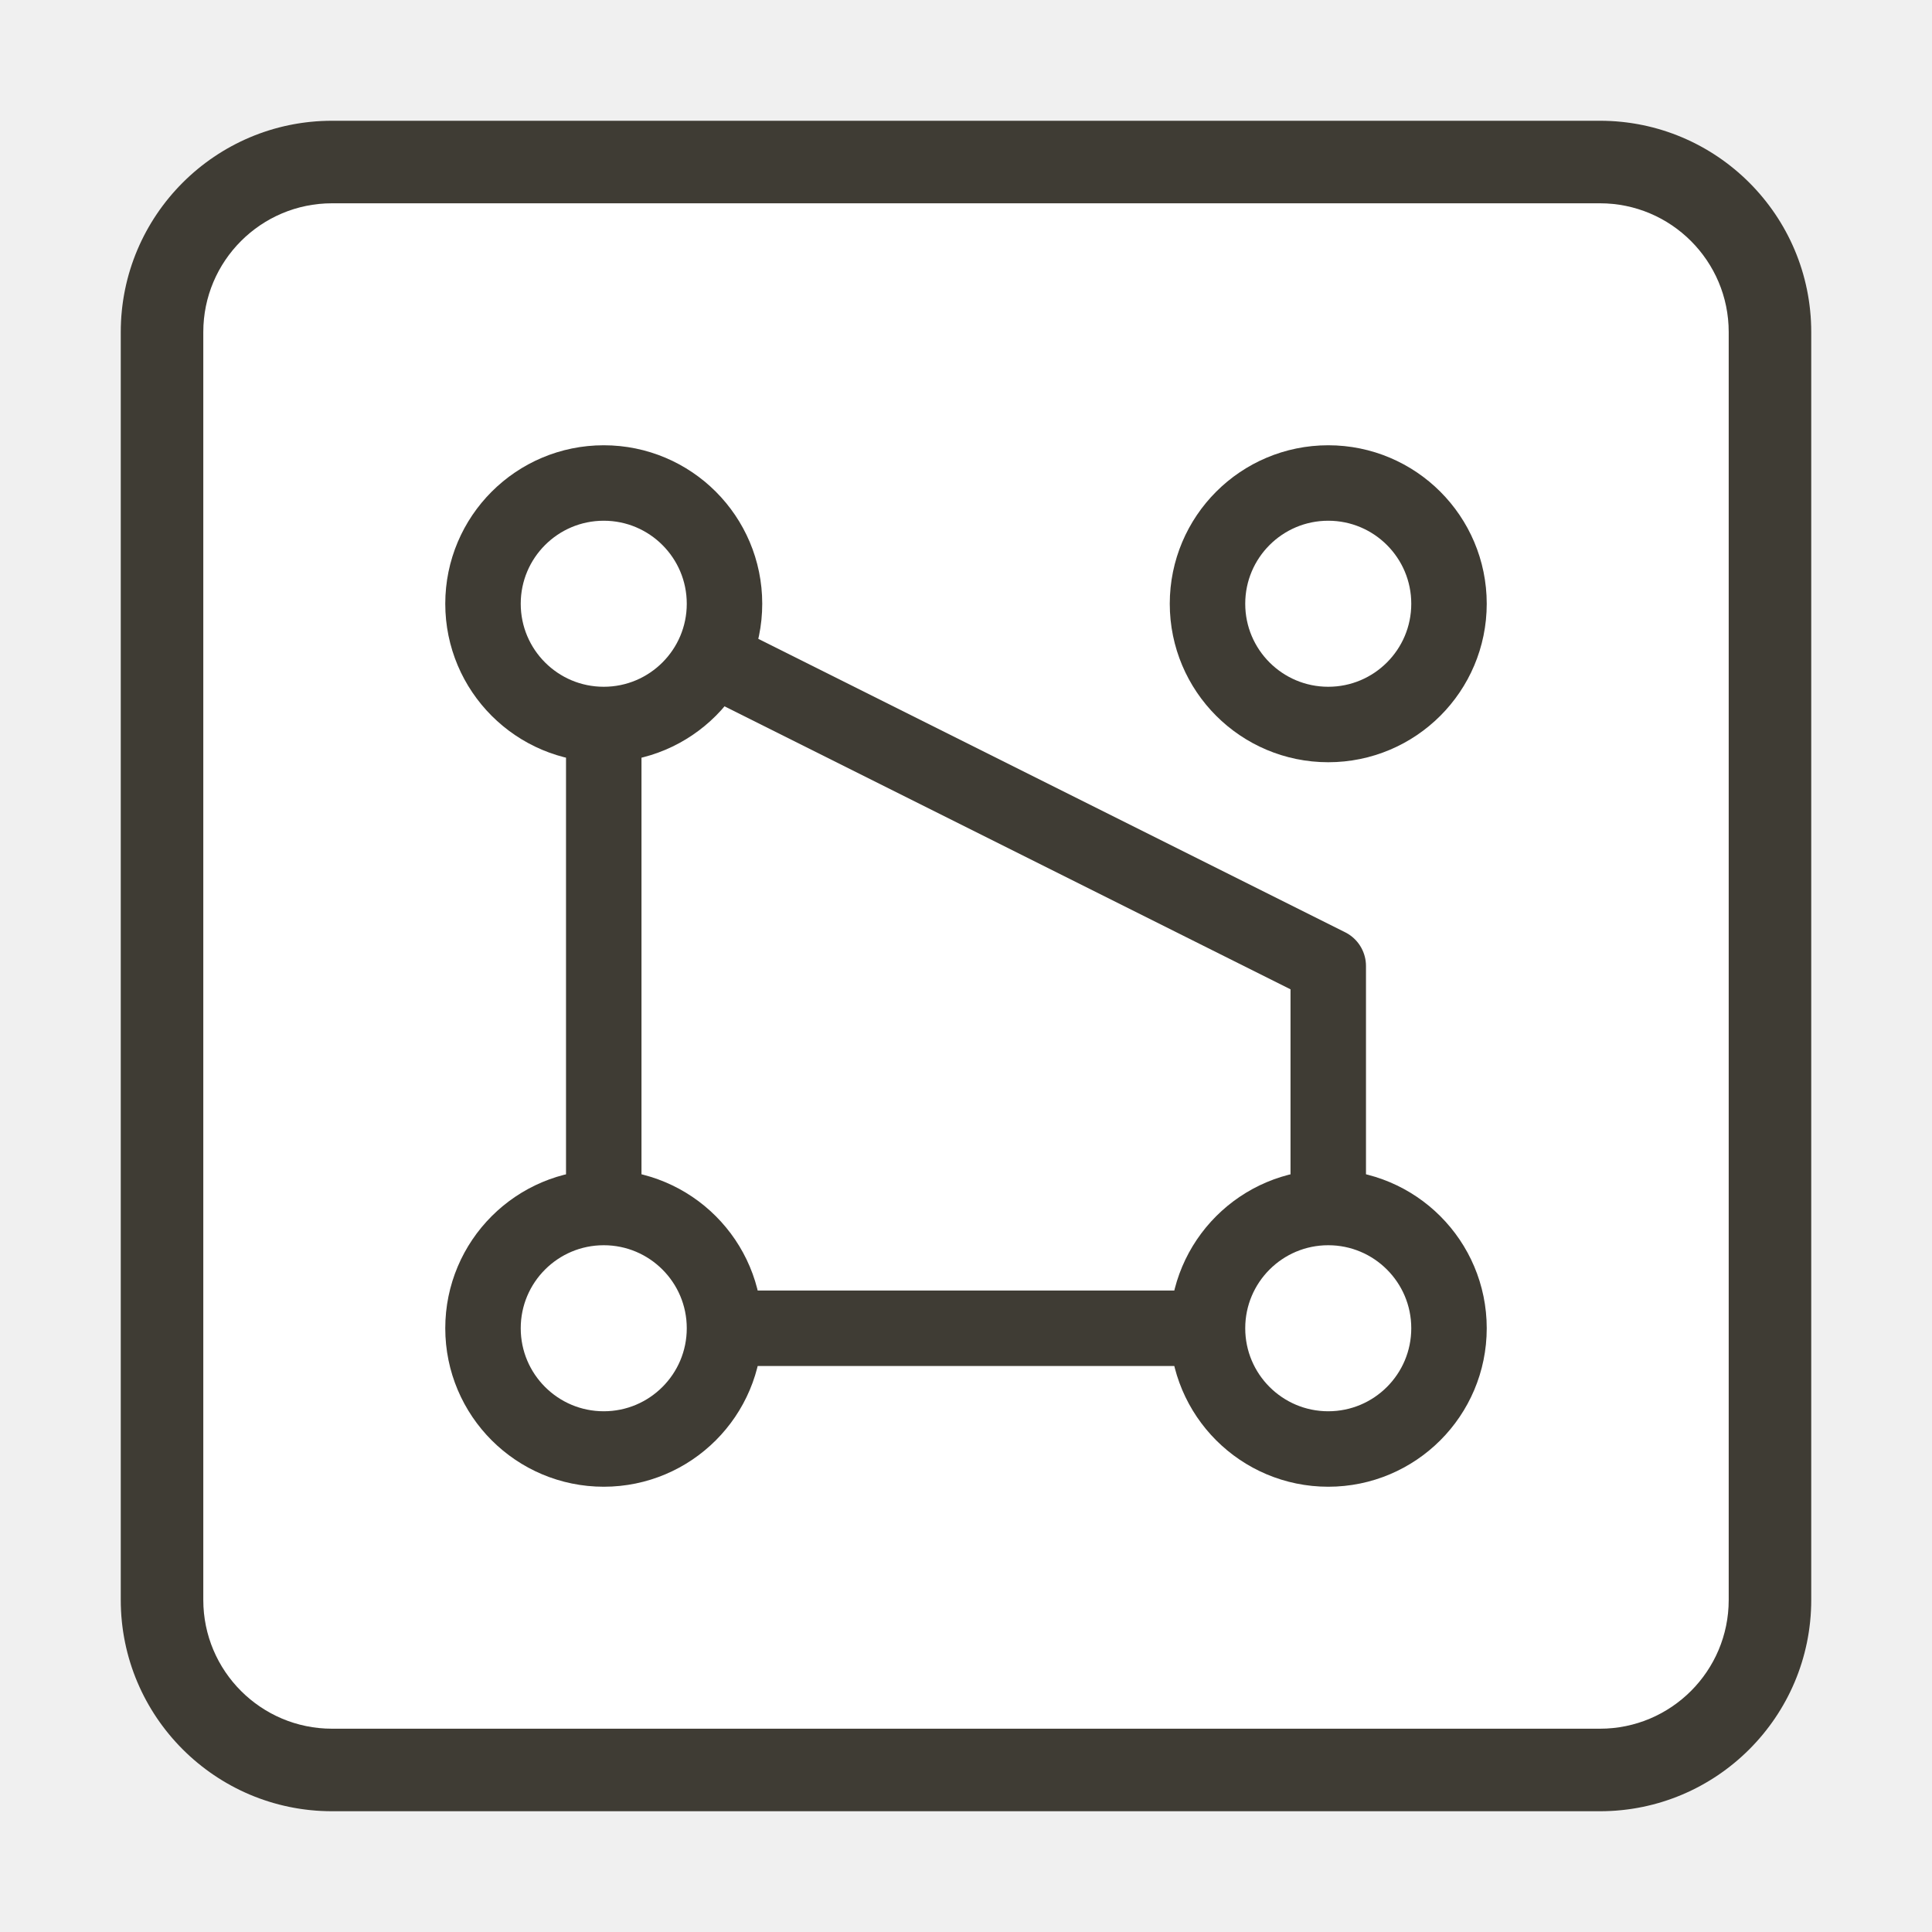
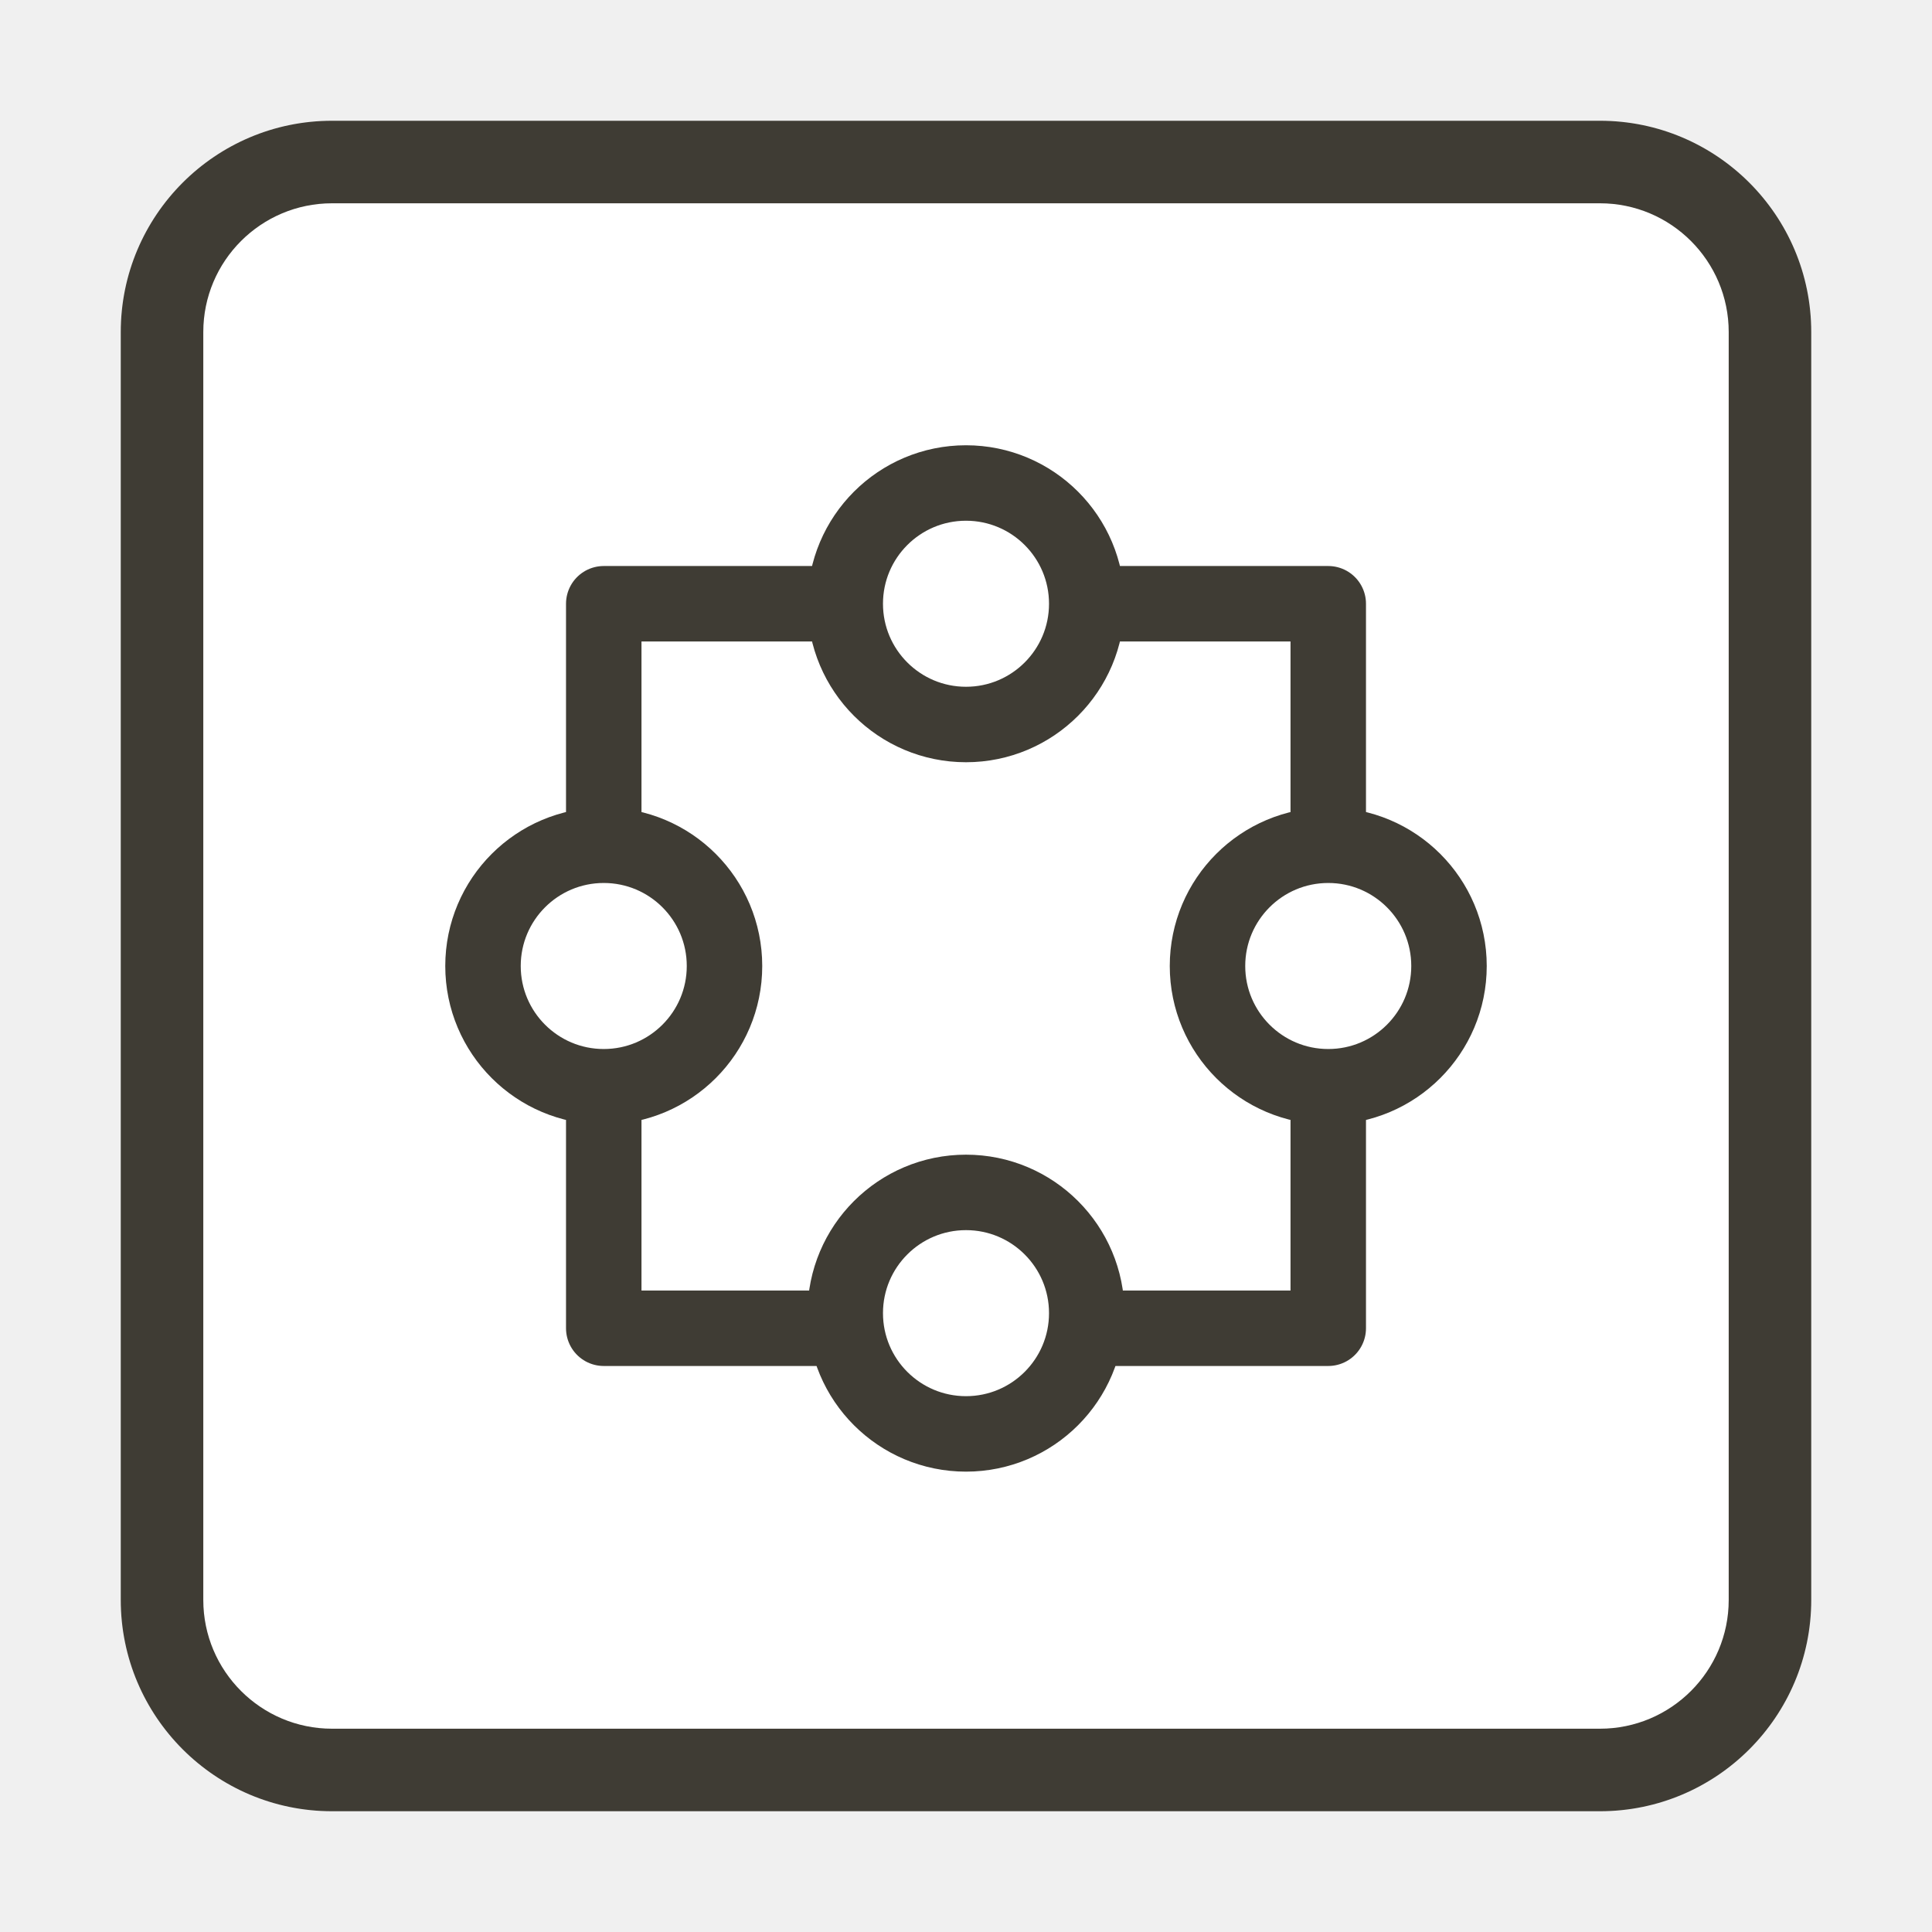
<svg xmlns="http://www.w3.org/2000/svg" width="100%" height="100%" viewBox="0 0 512 512" version="1.1" xml:space="preserve" style="fill-rule:evenodd;clip-rule:evenodd;stroke-linecap:round;stroke-linejoin:round;stroke-miterlimit:1.5;">
  <g>
-     <path d="M480,88C480,57.092 454.908,32 424,32L88,32C57.092,32 32,57.092 32,88L32,424C32,454.908 57.092,480 88,480L424,480C454.908,480 480,454.908 480,424L480,88Z" style="fill:#fff;" />
-     <path d="M352,256L160,160L160,352L352,352L352,256Z" style="fill:#fff;stroke:#3f3c34;stroke-width:20px;" />
+     <path d="M480,88C480,57.092 454.908,32 424,32L88,32C57.092,32 32,57.092 32,88L32,424C32,454.908 57.092,480 88,480L424,480C454.908,480 480,454.908 480,424L480,88Z" style="fill:white;" />
+     <rect x="160" y="160" width="192" height="192" style="fill:white;stroke:rgb(63,60,52);stroke-width:20px;" />
  </g>
-   <circle cx="352" cy="160" r="32" style="fill:#fff;stroke:#3f3c34;stroke-width:20px;" />
-   <circle cx="352" cy="352" r="32" style="fill:#fff;stroke:#3f3c34;stroke-width:20px;" />
-   <circle cx="160" cy="352" r="32" style="fill:#fff;stroke:#3f3c34;stroke-width:20px;" />
-   <circle cx="160" cy="160" r="32" style="fill:#fff;stroke:#3f3c34;stroke-width:20px;" />
+   <g transform="matrix(1,0,0,1,0,96)">
+     <circle cx="352" cy="160" r="32" style="fill:white;stroke:rgb(63,60,52);stroke-width:20px;" />
+   </g>
+   <g transform="matrix(1,0,0,1,-96,-4)">
+     <circle cx="352" cy="352" r="32" style="fill:white;stroke:rgb(63,60,52);stroke-width:20px;" />
+   </g>
+   <g transform="matrix(1,0,0,1,0,-96)">
+     <circle cx="160" cy="352" r="32" style="fill:white;stroke:rgb(63,60,52);stroke-width:20px;" />
+   </g>
+   <g transform="matrix(1,0,0,1,96,0)">
+     <circle cx="160" cy="160" r="32" style="fill:white;stroke:rgb(63,60,52);stroke-width:20px;" />
+   </g>
  <g>
-     <path d="M480,88C480,57.092 454.908,32 424,32L88,32C57.092,32 32,57.092 32,88L32,424C32,454.908 57.092,480 88,480L424,480C454.908,480 480,454.908 480,424L480,88ZM458.125,88L458.125,424C458.125,442.834 442.834,458.125 424,458.125L88,458.125C69.166,458.125 53.875,442.834 53.875,424L53.875,88C53.875,69.166 69.166,53.875 88,53.875L424,53.875C442.834,53.875 458.125,69.166 458.125,88Z" style="fill:#3f3c34;" />
+     <path d="M480,88C480,57.092 454.908,32 424,32L88,32C57.092,32 32,57.092 32,88L32,424C32,454.908 57.092,480 88,480L424,480C454.908,480 480,454.908 480,424L480,88ZM458.125,88L458.125,424C458.125,442.834 442.834,458.125 424,458.125L88,458.125C69.166,458.125 53.875,442.834 53.875,424L53.875,88C53.875,69.166 69.166,53.875 88,53.875L424,53.875C442.834,53.875 458.125,69.166 458.125,88Z" style="fill:rgb(63,60,52);" />
  </g>
</svg>
